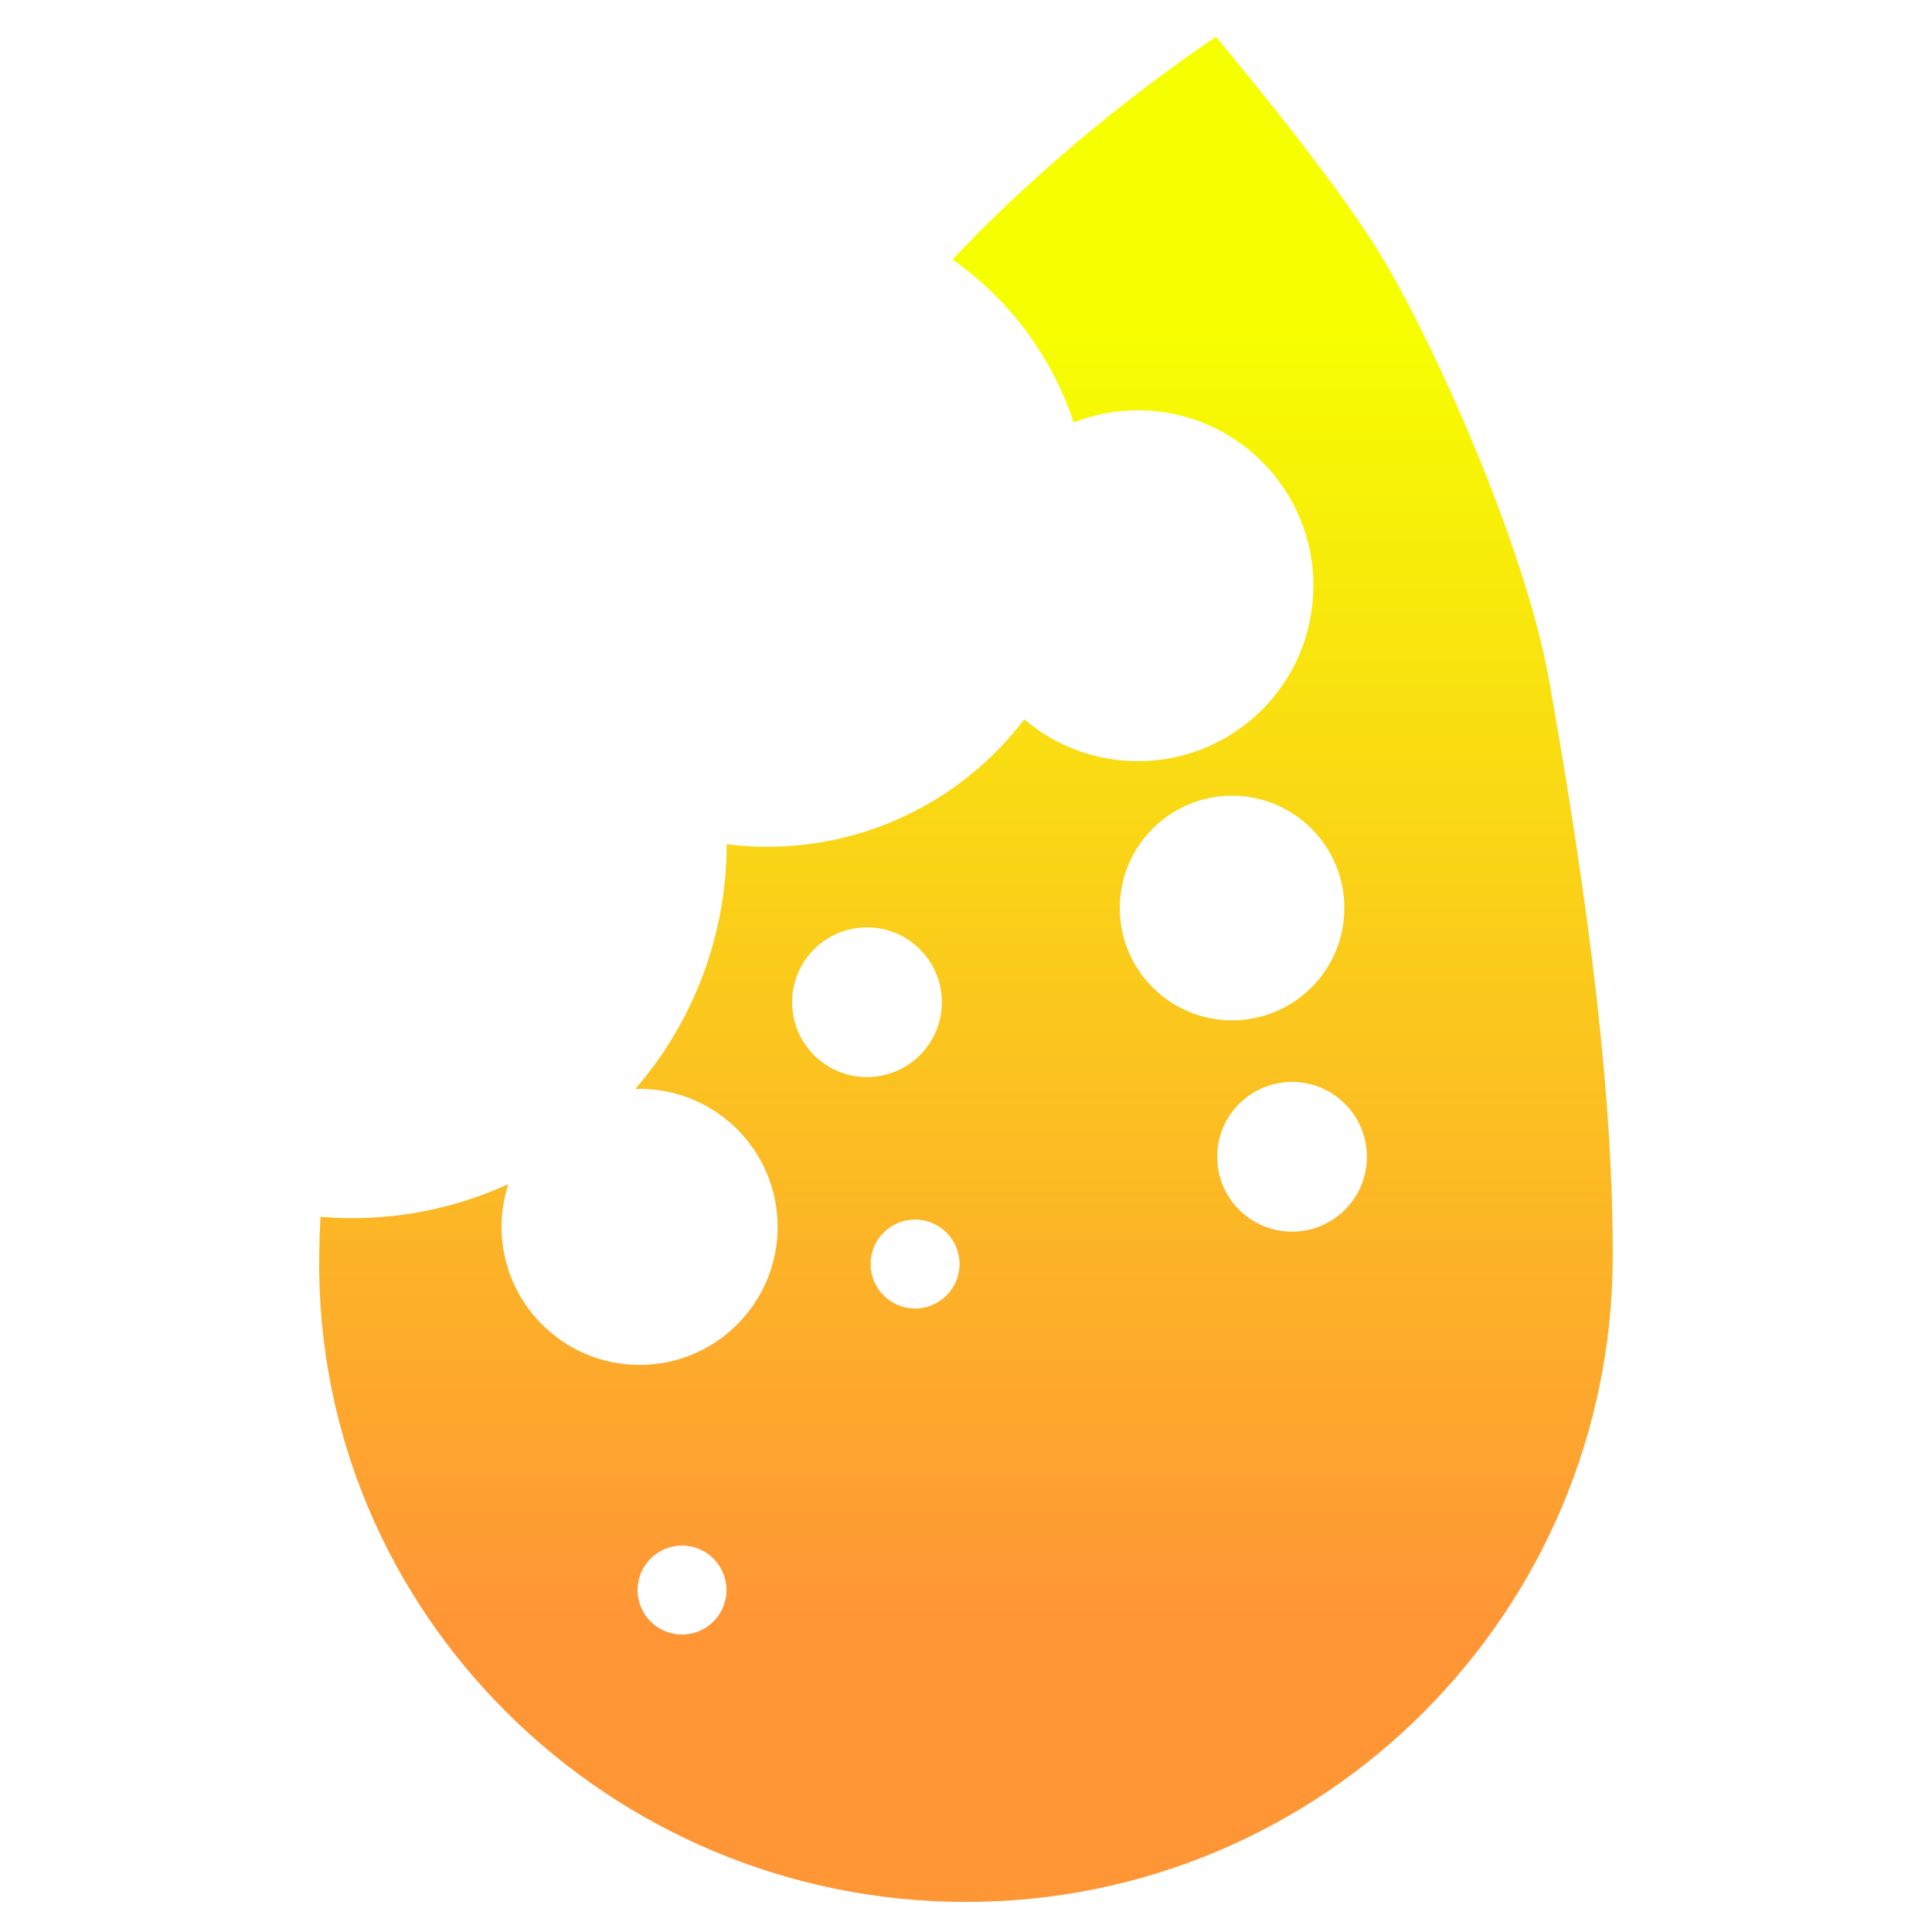
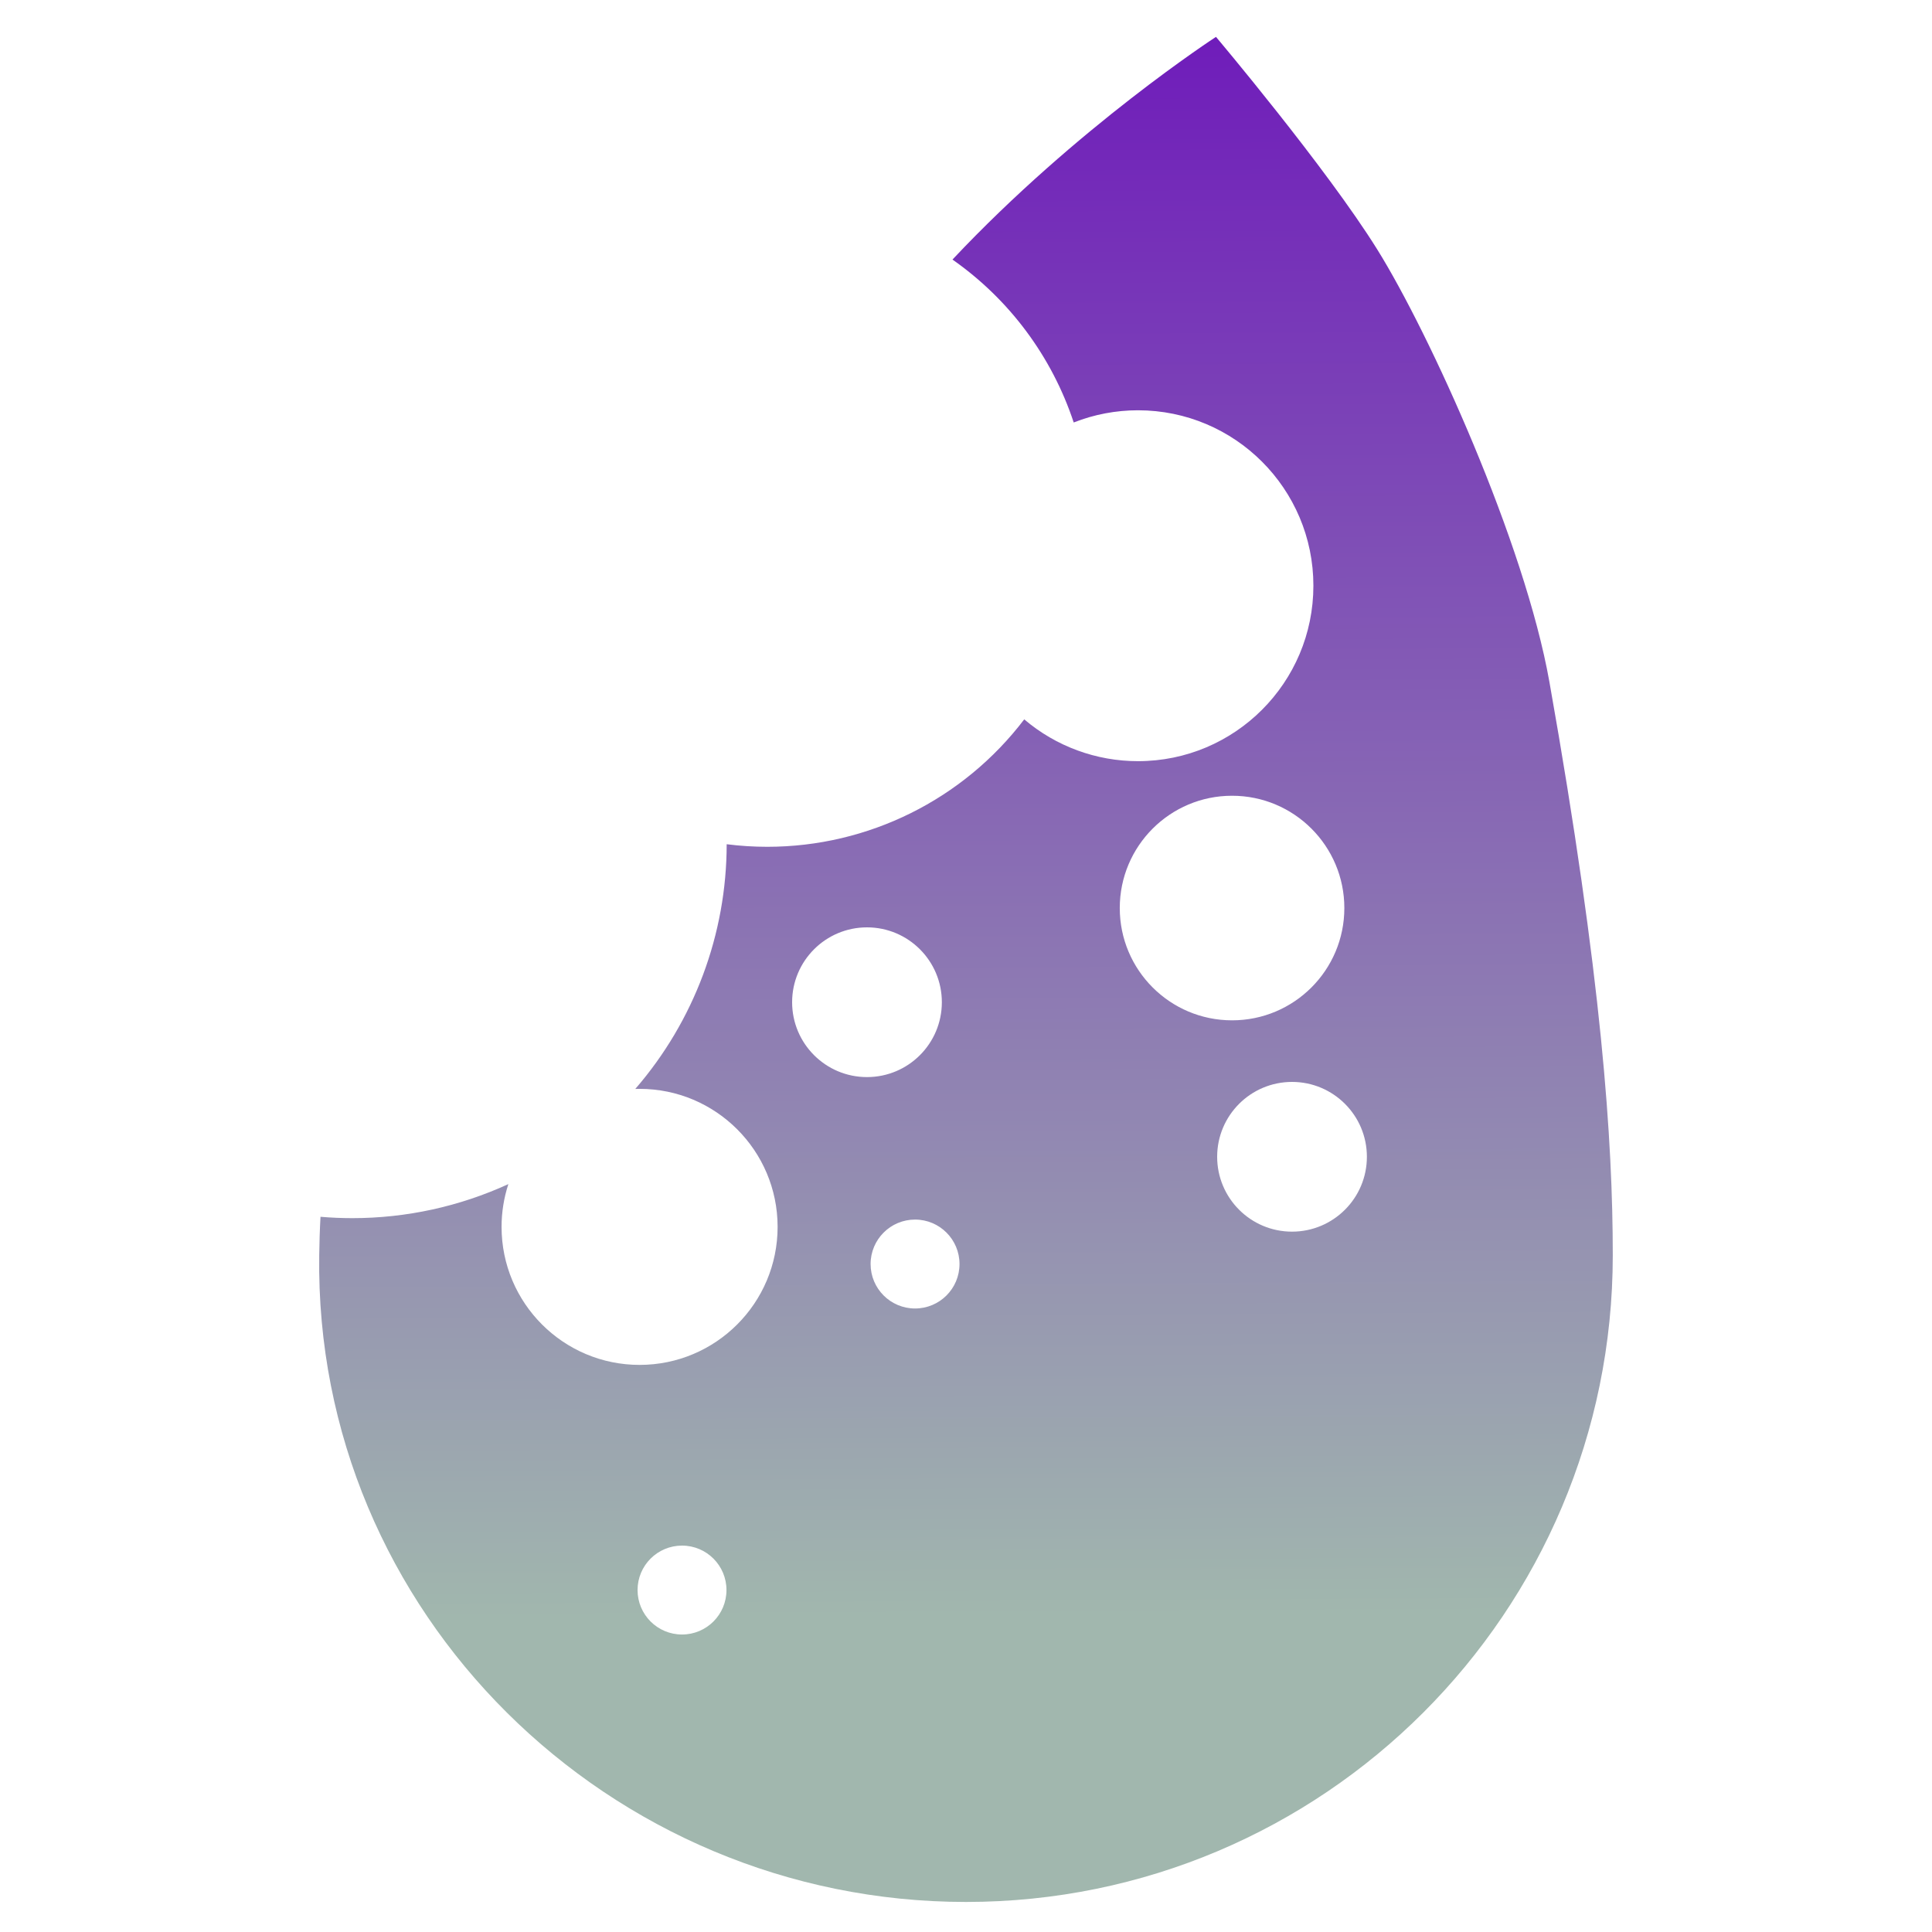
<svg xmlns="http://www.w3.org/2000/svg" xmlns:xlink="http://www.w3.org/1999/xlink" width="100" height="100" viewBox="0 0 100 100" version="1.1" id="svg1">
  <defs id="defs1">
    <linearGradient id="linearGradient1">
-       <stop style="stop-color:#f6ff00;stop-opacity:1;" offset="0" id="stop1" />
-       <stop style="stop-color:#ff9636;stop-opacity:1;" offset="1" id="stop2" />
+       <stop style="stop-color:#6f1cba;stop-opacity:1;" offset="0" id="stop1" />
+       <stop style="stop-color:#a1b7ae;stop-opacity:1;" offset="1" id="stop2" />
    </linearGradient>
-     <linearGradient xlink:href="#linearGradient1" id="linearGradient2" x1="49.998" y1="16.699" x2="49.998" y2="83.656" gradientUnits="userSpaceOnUse" />
+     <linearGradient xlink:href="#linearGradient1" id="linearGradient2" x1="49.564" y1="1.731" x2="49.998" y2="83.656" gradientUnits="userSpaceOnUse" />
  </defs>
  <g id="layer1">
    <path id="path3" style="fill:url(#linearGradient2);fill-opacity:1;stroke-width:5.998;paint-order:fill markers stroke" d="M 71.285,12.91 C 68.628,8.649 62.939,1.909 62.939,1.909 c 0,0 -7.192,4.668 -13.639,11.526 2.944,2.062 5.145,5.019 6.275,8.432 1.059,-0.417 2.188,-0.631 3.326,-0.631 5.015,5.06e-4 9.081,4.067 9.08,9.082 -5.06e-4,5.015 -4.065,9.08 -9.08,9.08 -2.157,6.65e-4 -4.244,-0.766 -5.887,-2.164 -3.16,4.156 -8.08,6.596 -13.301,6.596 -0.702,-1.23e-4 -1.403,-0.044 -2.1,-0.133 -0.004,4.653 -1.684,9.149 -4.73,12.666 0.074,-0.003 0.148,-0.004 0.223,-0.004 3.944,6.28e-4 7.142,3.198 7.143,7.143 4.5e-4,3.945 -3.197,7.144 -7.143,7.145 -3.946,4.5e-4 -7.145,-3.199 -7.145,-7.145 5.8e-5,-0.752 0.119,-1.498 0.352,-2.213 -2.533,1.161 -5.286,1.762 -8.072,1.762 -0.552,9.4e-5 -1.103,-0.023 -1.652,-0.07 -0.038,0.679 -0.057,1.341 -0.066,1.988 C 16.261,83.455 31.512,98.445 50,98.445 c 18.488,10e-7 33.477,-14.988 33.477,-33.477 0,-5.854 -0.551,-14.301 -3.279,-29.667 C 78.913,28.065 73.989,17.247 71.285,12.91 Z M 63.771,41.188 c 3.21,-3.67e-4 5.813,2.602 5.812,5.812 3.67e-4,3.21 -2.602,5.813 -5.812,5.812 -3.21,3.67e-4 -5.813,-2.602 -5.812,-5.812 -3.67e-4,-3.21 2.602,-5.813 5.812,-5.812 z M 44.875,48 c 2.14,-2.44e-4 3.875,1.735 3.875,3.875 2.44e-4,2.14 -1.735,3.875 -3.875,3.875 C 42.735,55.75 41,54.015 41,51.875 41,49.735 42.735,48 44.875,48 Z m 22,8 c 2.14,-2.44e-4 3.875,1.735 3.875,3.875 2.44e-4,2.14 -1.735,3.875 -3.875,3.875 C 64.735,63.75 63,62.015 63,59.875 63,57.735 64.735,56 66.875,56 Z m -19.512,7.125 c 1.271,-1.45e-4 2.301,1.03 2.301,2.301 1.45e-4,1.271 -1.03,2.301 -2.301,2.301 -1.271,1.45e-4 -2.301,-1.03 -2.301,-2.301 -1.45e-4,-1.271 1.03,-2.301 2.301,-2.301 z M 35.301,80 c 1.271,-1.45e-4 2.301,1.03 2.301,2.301 1.45e-4,1.271 -1.03,2.301 -2.301,2.301 C 34.03,84.602 33,83.572 33,82.301 33,81.03 34.03,80 35.301,80 Z" />
  </g>
</svg>
